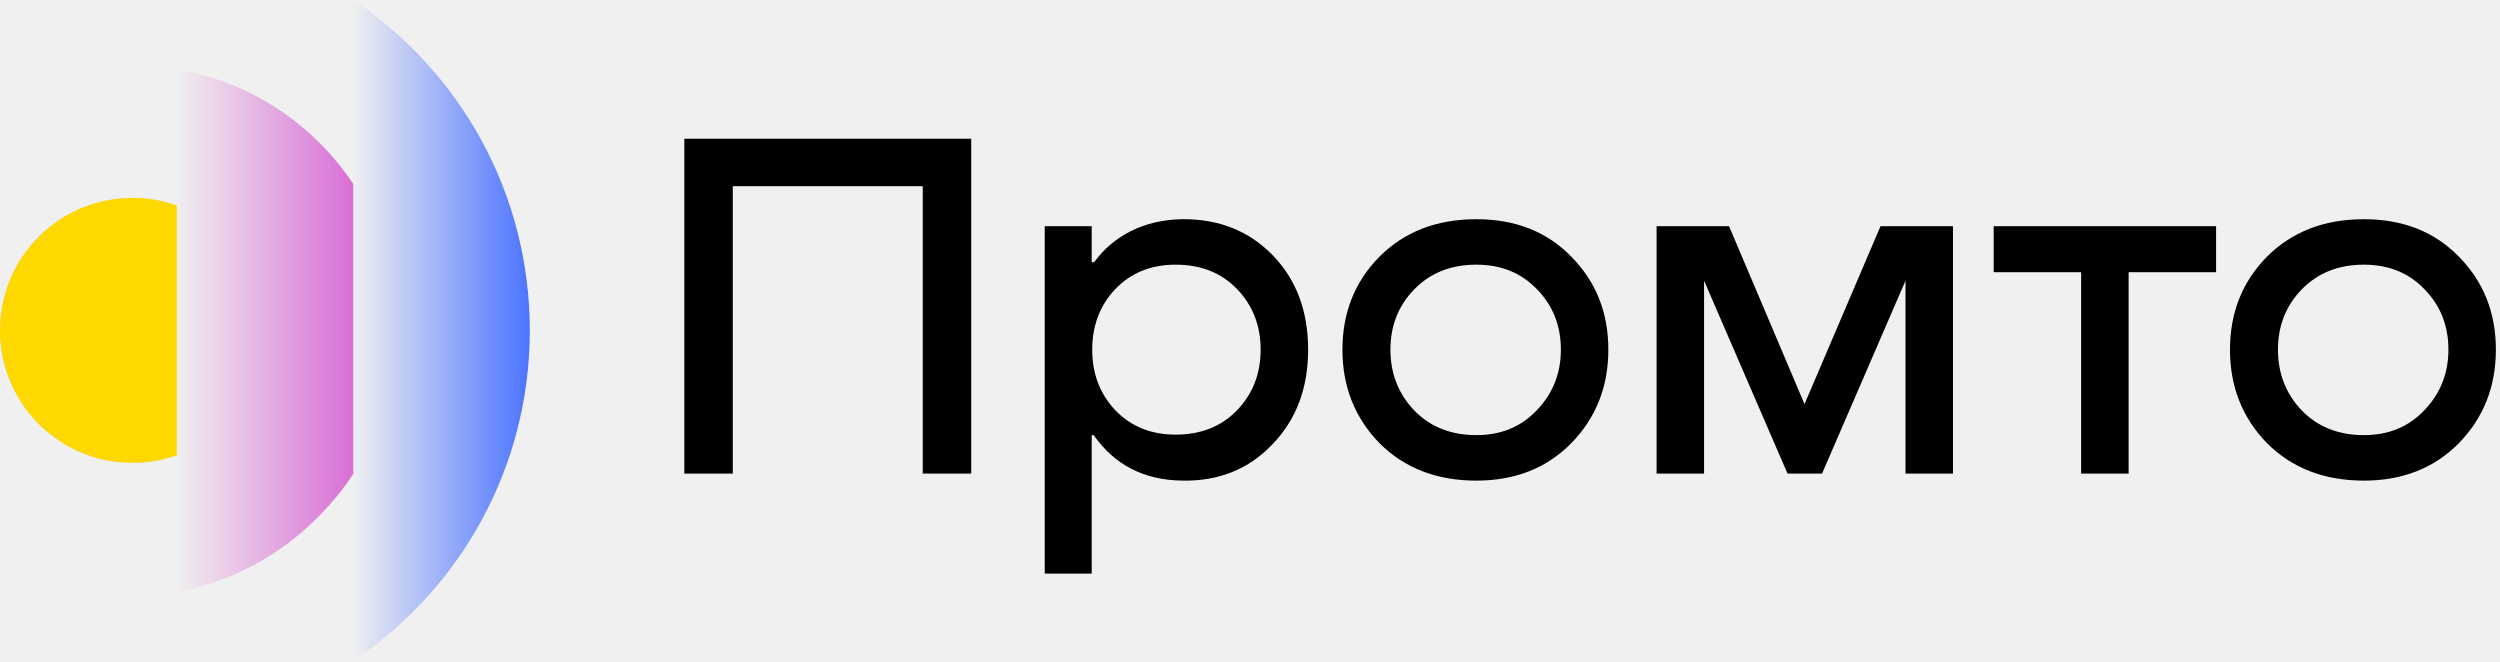
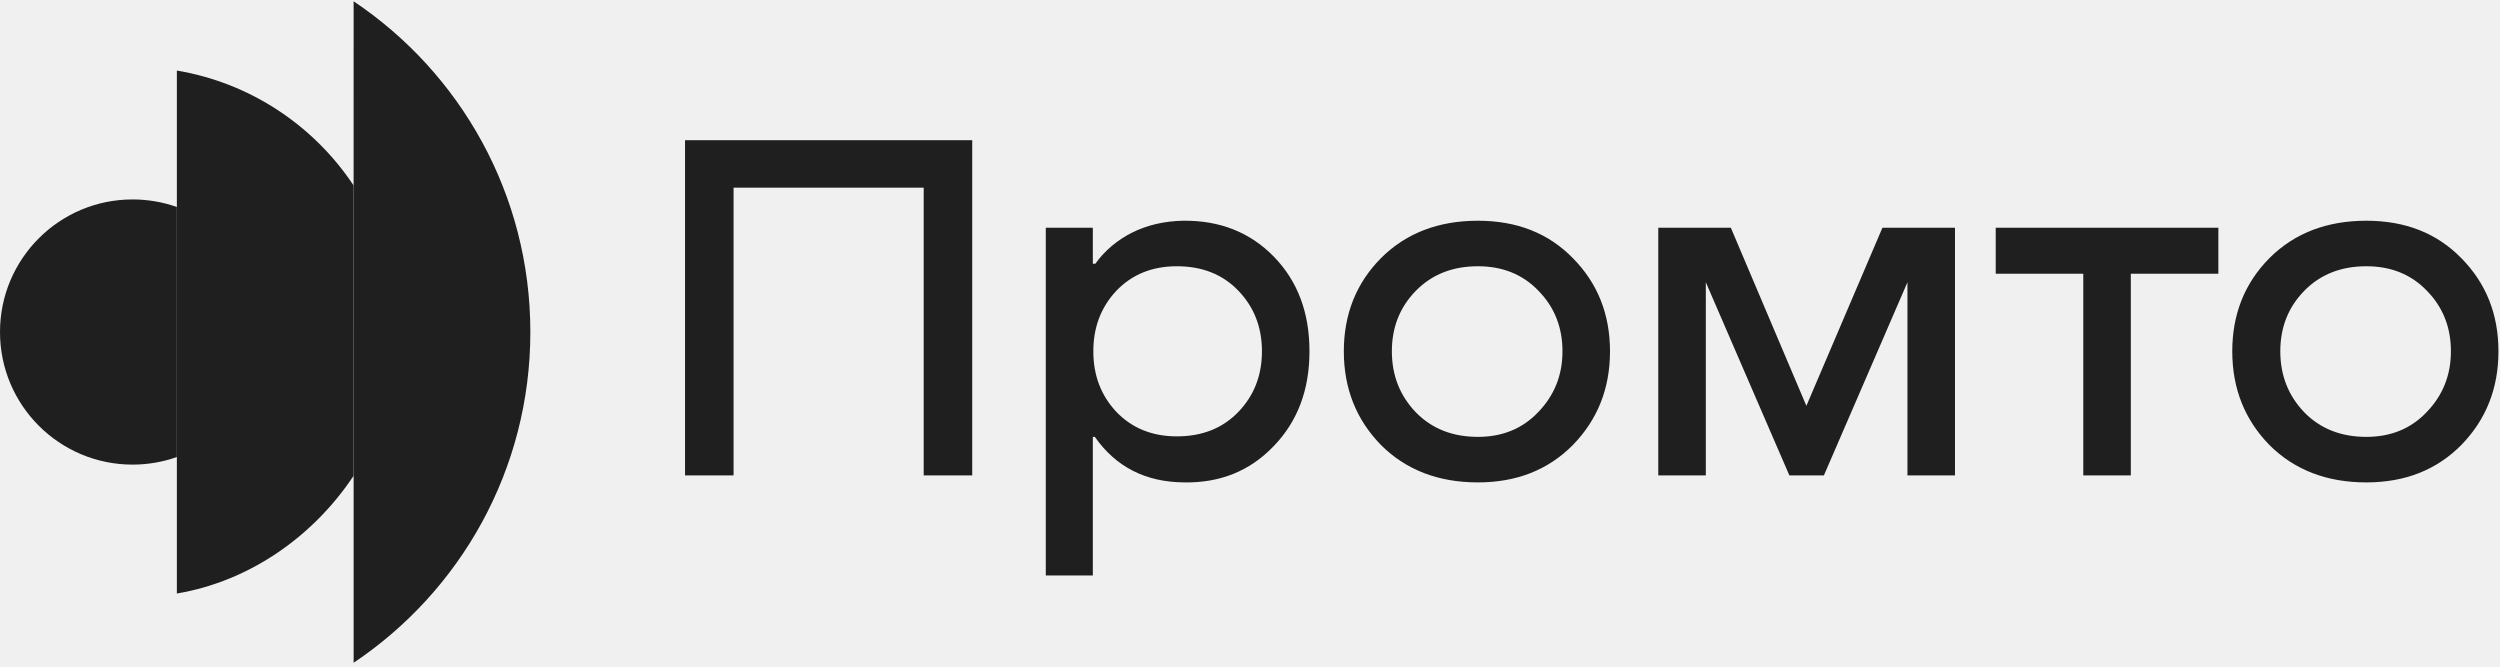
- <svg xmlns="http://www.w3.org/2000/svg" width="121" height="32" viewBox="0 0 121 32" fill="none">
-   <g clip-path="url(#clip0_1_514)">
-     <g clip-path="url(#clip1_1_514)">
-       <path d="M57.217 10.609C58.991 10.593 60.451 11.174 61.596 12.351C62.741 13.528 63.313 15.052 63.313 16.923C63.313 18.794 62.733 20.326 61.572 21.519C60.427 22.713 58.983 23.293 57.242 23.261C55.387 23.245 53.951 22.511 52.935 21.06H52.839V27.761H50.565V10.948H52.839V12.69H52.959C53.411 12.061 54 11.56 54.725 11.19C55.467 10.819 56.298 10.625 57.217 10.609ZM71.458 10.609C73.345 10.609 74.877 11.214 76.054 12.424C77.247 13.633 77.844 15.133 77.844 16.923C77.844 18.713 77.247 20.221 76.054 21.447C74.861 22.657 73.329 23.262 71.458 23.262C69.539 23.262 67.974 22.657 66.765 21.447C65.571 20.221 64.974 18.713 64.974 16.923C64.974 15.133 65.571 13.633 66.765 12.424C67.974 11.214 69.539 10.609 71.458 10.609ZM114.415 10.609C116.301 10.609 117.833 11.214 119.011 12.424C120.204 13.633 120.801 15.133 120.801 16.923C120.801 18.713 120.204 20.221 119.011 21.447C117.817 22.657 116.285 23.262 114.415 23.262C112.495 23.262 110.931 22.657 109.721 21.447C108.528 20.221 107.931 18.713 107.931 16.923C107.931 15.133 108.528 13.633 109.721 12.424C110.931 11.214 112.495 10.609 114.415 10.609ZM47.007 22.923H44.661V9.012H35.468V22.923H33.121V6.714H47.007V22.923ZM87.339 19.56L91.017 10.948H94.524V22.923H92.226V13.585L88.186 22.923H86.517L82.477 13.585V22.923H80.179V10.948H83.686L87.339 19.56ZM107.259 13.173H103.026V22.923H100.727V13.173H96.494V10.948H107.259V13.173ZM71.458 12.81C70.232 12.81 69.232 13.206 68.458 13.996C67.684 14.786 67.297 15.762 67.297 16.923C67.297 18.084 67.684 19.068 68.458 19.875C69.232 20.665 70.232 21.06 71.458 21.06C72.651 21.06 73.627 20.657 74.385 19.851C75.159 19.044 75.546 18.068 75.546 16.923C75.546 15.762 75.159 14.786 74.385 13.996C73.627 13.206 72.651 12.81 71.458 12.81ZM114.415 12.81C113.189 12.81 112.189 13.206 111.415 13.996C110.641 14.786 110.253 15.762 110.253 16.923C110.253 18.084 110.641 19.068 111.415 19.875C112.189 20.665 113.189 21.06 114.415 21.06C115.608 21.06 116.584 20.657 117.342 19.851C118.116 19.044 118.503 18.068 118.503 16.923C118.503 15.762 118.116 14.786 117.342 13.996C116.584 13.206 115.608 12.81 114.415 12.81ZM56.903 12.81C55.709 12.81 54.733 13.206 53.975 13.996C53.234 14.786 52.863 15.762 52.863 16.923C52.863 18.084 53.234 19.06 53.975 19.85C54.733 20.64 55.709 21.036 56.903 21.036C58.128 21.036 59.12 20.64 59.878 19.85C60.636 19.06 61.015 18.084 61.015 16.923C61.015 15.762 60.636 14.786 59.878 13.996C59.12 13.206 58.128 12.81 56.903 12.81Z" fill="black" />
-       <path d="M6.411 22.401C7.162 22.401 7.882 22.271 8.552 22.034V9.946C7.882 9.709 7.162 9.58 6.411 9.58C2.87 9.58 0 12.45 0 15.991C0 19.531 2.87 22.401 6.411 22.401Z" fill="#D9D9D9" />
-       <path d="M6.411 22.401C7.162 22.401 7.882 22.271 8.552 22.034V9.946C7.882 9.709 7.162 9.58 6.411 9.58C2.87 9.58 0 12.45 0 15.991C0 19.531 2.87 22.401 6.411 22.401Z" fill="url(#paint0_linear_1_514)" />
-       <path d="M25.642 15.991C25.642 9.324 22.25 3.45 17.097 0L17.096 8.905L17.097 22.94V31.982C22.25 28.532 25.642 22.658 25.642 15.991Z" fill="url(#paint1_linear_1_514)" />
-       <path d="M17.097 8.905C15.176 6.013 12.113 3.947 8.552 3.349V9.946V22.034V28.634C12.113 28.035 15.177 25.832 17.098 22.94L17.097 8.905Z" fill="url(#paint2_linear_1_514)" />
-     </g>
-   </g>
-   <defs>
-     <linearGradient id="paint0_linear_1_514" x1="0" y1="16.085" x2="8.344" y2="16.085" gradientUnits="userSpaceOnUse">
-       <stop offset="1" stop-color="#FFD800" />
-     </linearGradient>
-     <linearGradient id="paint1_linear_1_514" x1="25.642" y1="16.162" x2="17.088" y2="16.162" gradientUnits="userSpaceOnUse">
-       <stop stop-color="#4B73FF" />
-       <stop offset="1" stop-color="#4B73FF" stop-opacity="0" />
-     </linearGradient>
-     <linearGradient id="paint2_linear_1_514" x1="8.548" y1="16.123" x2="17.098" y2="16.123" gradientUnits="userSpaceOnUse">
-       <stop stop-color="#D96FD6" stop-opacity="0" />
-       <stop offset="1" stop-color="#D96FD6" />
-     </linearGradient>
-     <clipPath id="clip0_1_514">
-       <rect width="121" height="32" fill="white" />
-     </clipPath>
-     <clipPath id="clip1_1_514">
-       <rect width="120.967" height="32" fill="white" />
-     </clipPath>
-   </defs>
+ <svg xmlns="http://www.w3.org/2000/svg" width="120" height="32" viewBox="0 0 640 170" fill="none">
+   <path d="M302.947 56.171C312.34 56.086 320.068 59.161 326.131 65.395C332.194 71.628 335.225 79.697 335.225 89.602C335.225 99.507 332.152 107.62 326.004 113.939C319.941 120.258 312.298 123.331 303.076 123.16C293.257 123.075 285.656 119.191 280.277 111.506H279.764V146.985H267.723V57.965H279.764V67.187H280.404C282.795 63.857 285.911 61.209 289.753 59.245C293.681 57.282 298.08 56.256 302.947 56.171ZM378.347 56.173C388.337 56.173 396.448 59.375 402.682 65.779C409.001 72.184 412.16 80.124 412.161 89.602C412.161 99.08 409.001 107.066 402.682 113.556C396.363 119.96 388.251 123.162 378.347 123.163C368.186 123.163 359.902 119.96 353.497 113.556C347.178 107.066 344.019 99.08 344.019 89.602C344.019 80.124 347.179 72.183 353.497 65.779C359.902 59.375 368.185 56.173 378.347 56.173ZM605.788 56.173C615.779 56.173 623.89 59.375 630.123 65.779C636.442 72.184 639.602 80.124 639.602 89.602C639.602 99.08 636.442 107.066 630.123 113.556C623.805 119.96 615.693 123.162 605.788 123.163C595.627 123.163 587.343 119.96 580.939 113.556C574.62 107.066 571.46 99.08 571.46 89.602C571.46 80.124 574.62 72.183 580.939 65.779C587.343 59.375 595.627 56.173 605.788 56.173ZM248.889 121.368H236.466V47.717H187.792V121.368H175.368V35.551H248.889V121.368ZM462.434 103.563L481.904 57.965H500.476V121.368H488.308V71.926L466.918 121.368H458.079L436.689 71.926V121.368H424.52V57.965H443.093L462.434 103.563ZM567.902 69.749H545.487V121.368H533.319V69.749H510.904V57.965H567.902V69.749ZM378.347 67.827C371.857 67.827 366.563 69.92 362.464 74.104C358.365 78.288 356.315 83.454 356.315 89.602C356.315 95.75 358.365 100.96 362.464 105.23C366.563 109.414 371.857 111.506 378.347 111.506C384.665 111.506 389.832 109.371 393.845 105.102C397.944 100.833 399.992 95.665 399.992 89.602C399.992 83.454 397.944 78.288 393.845 74.104C389.832 69.92 384.665 67.827 378.347 67.827ZM605.788 67.827C599.299 67.827 594.004 69.92 589.905 74.104C585.807 78.288 583.756 83.454 583.756 89.602C583.756 95.75 585.807 100.96 589.905 105.23C594.004 109.414 599.299 111.506 605.788 111.506C612.107 111.506 617.273 109.371 621.287 105.102C625.385 100.833 627.434 95.665 627.434 89.602C627.433 83.454 625.385 78.288 621.287 74.104C617.273 69.92 612.107 67.827 605.788 67.827ZM301.282 67.827C294.963 67.827 289.797 69.92 285.784 74.104C281.856 78.288 279.892 83.454 279.892 89.602C279.892 95.75 281.856 100.916 285.784 105.1C289.797 109.284 294.963 111.377 301.282 111.377C307.772 111.377 313.024 109.284 317.037 105.1C321.05 100.916 323.057 95.75 323.057 89.602C323.057 83.454 321.05 78.288 317.037 74.104C313.024 69.919 307.772 67.827 301.282 67.827Z" fill="#1F1F1F" />
+   <path d="M33.943 118.608C37.919 118.608 41.733 117.919 45.278 116.664V52.662C41.733 51.407 37.919 50.722 33.943 50.722C15.197 50.722 0 65.919 0 84.665C0.001 103.411 15.197 118.608 33.943 118.608Z" fill="#1F1F1F" />
+   <path d="M135.771 84.667C135.771 49.368 117.809 18.269 90.528 0L90.524 47.147L90.528 121.46V169.334C117.809 151.065 135.771 119.966 135.771 84.667Z" fill="#1F1F1F" />
+   <path d="M90.524 47.147C80.352 31.838 64.135 20.899 45.278 17.729V52.662V116.664V151.605C64.135 148.435 80.356 136.77 90.528 121.46L90.524 47.147Z" fill="#1F1F1F" />
</svg>
